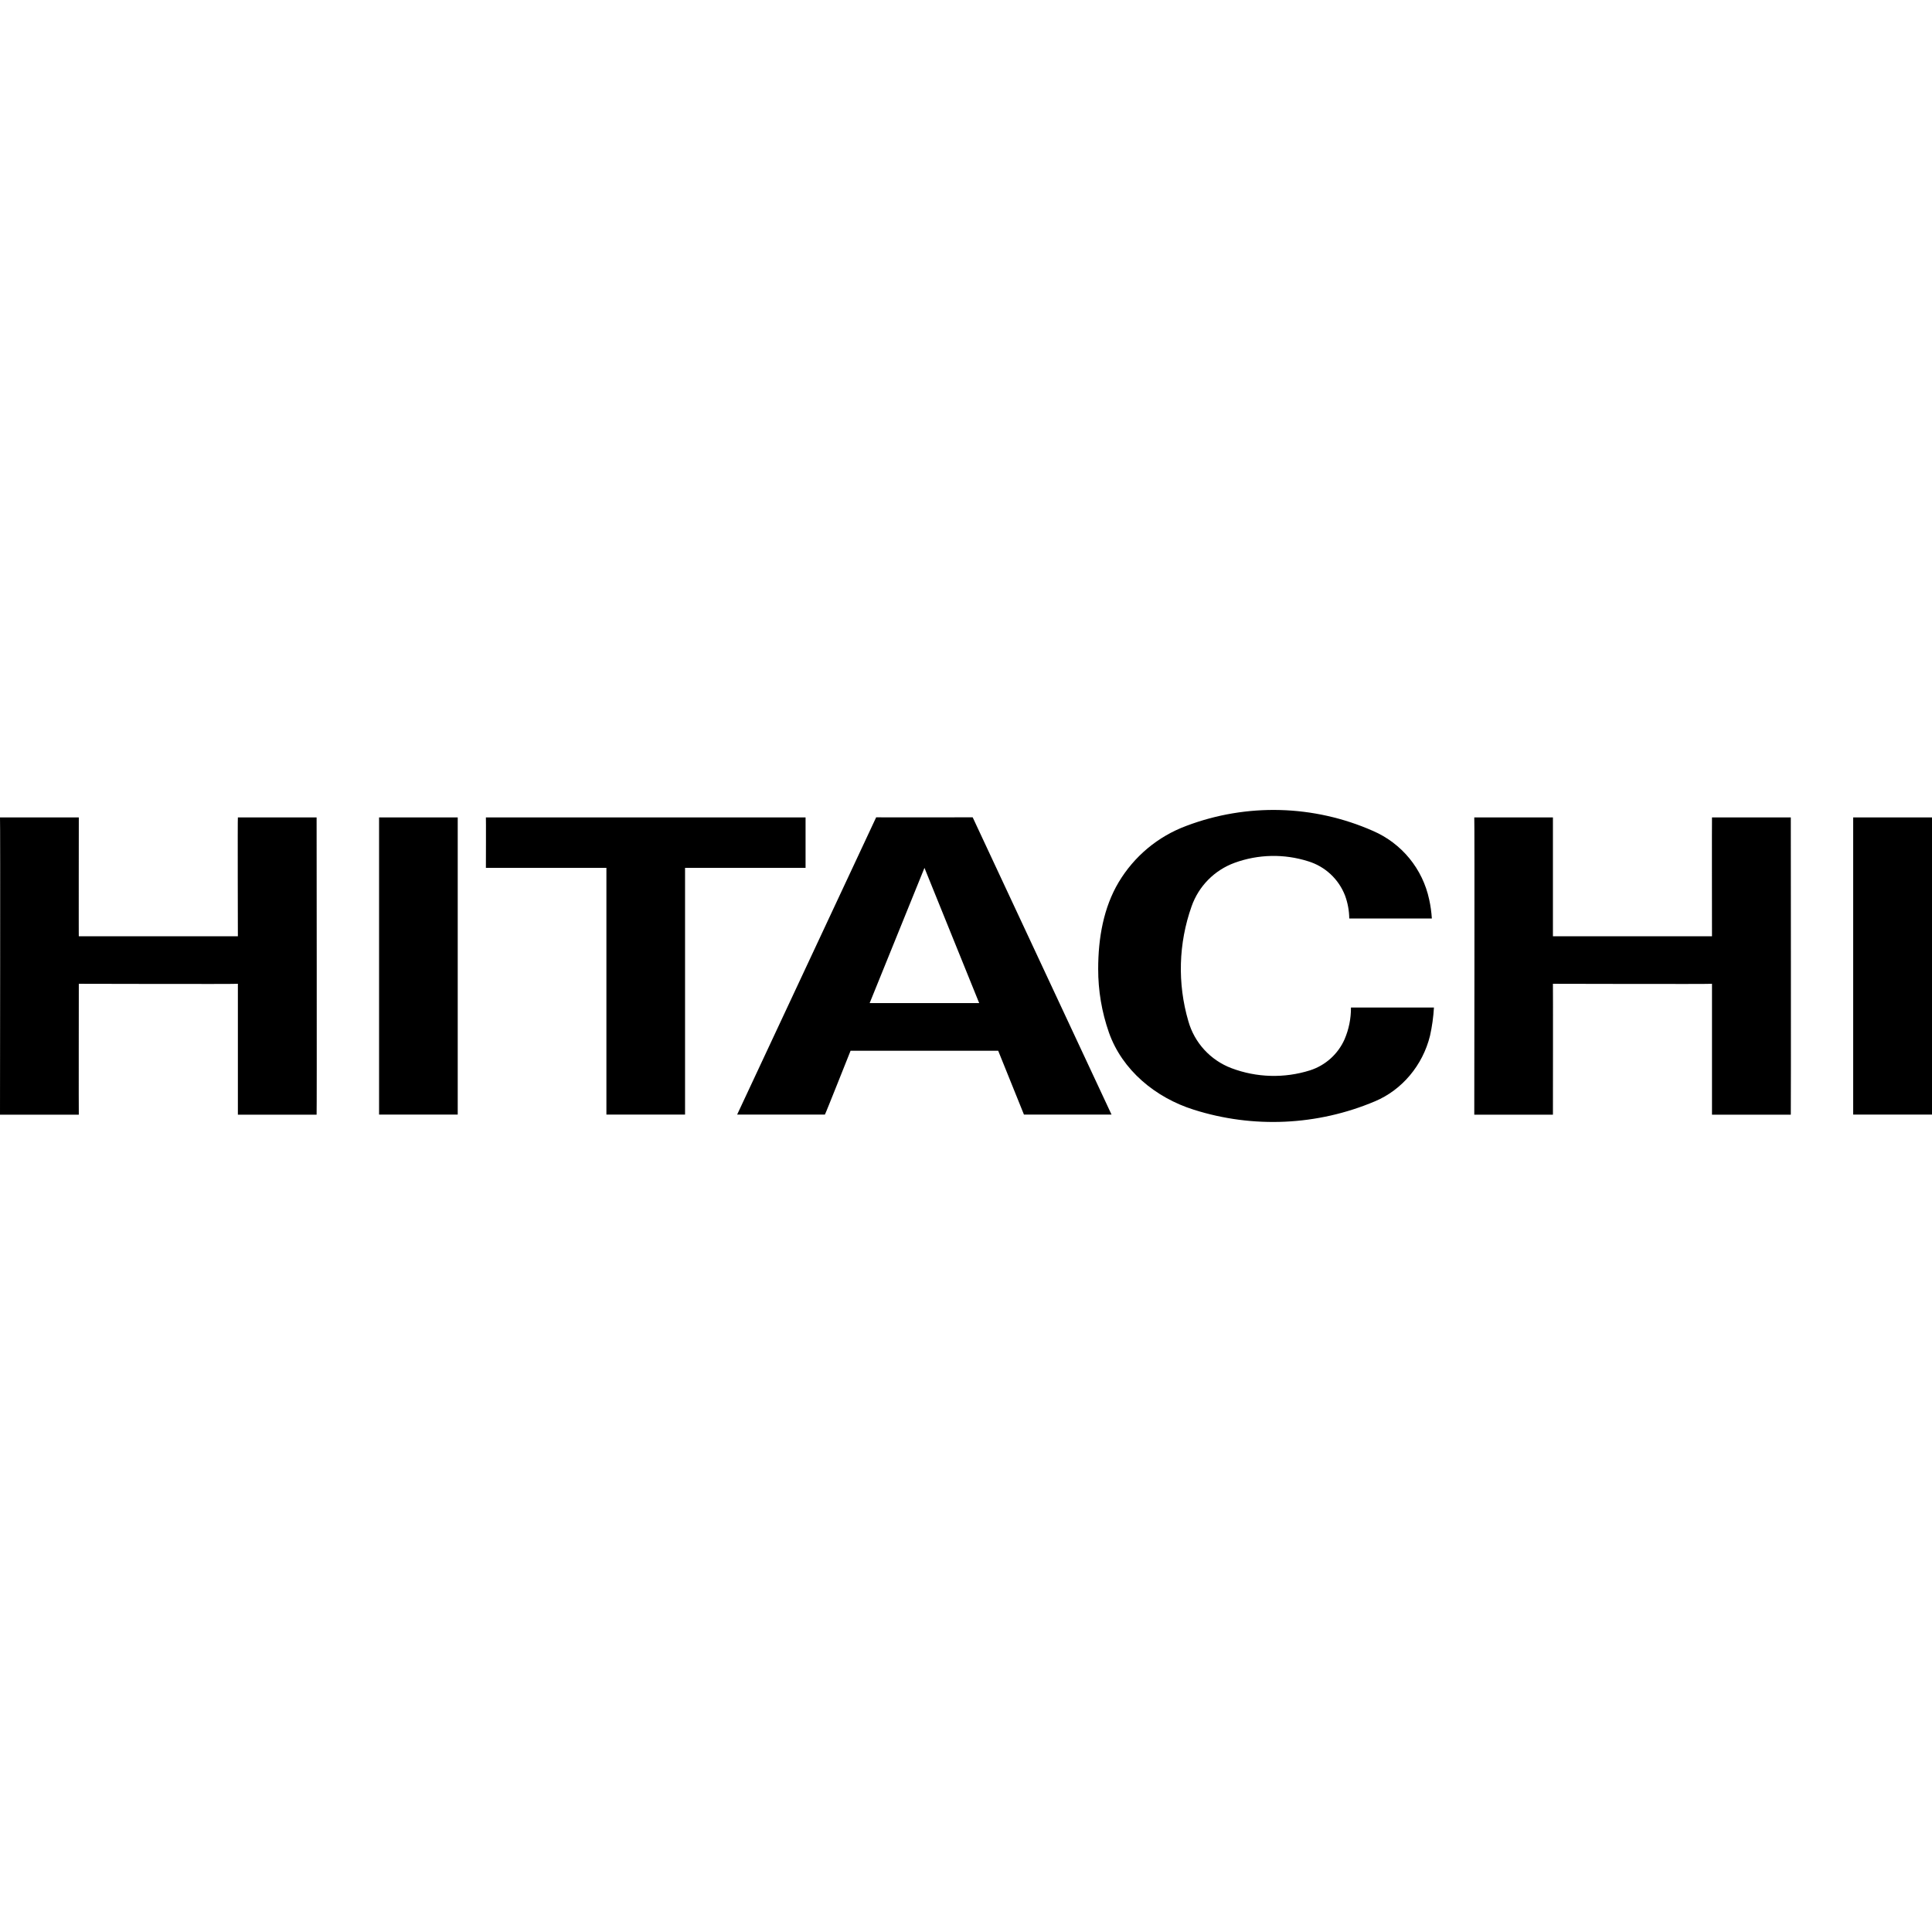
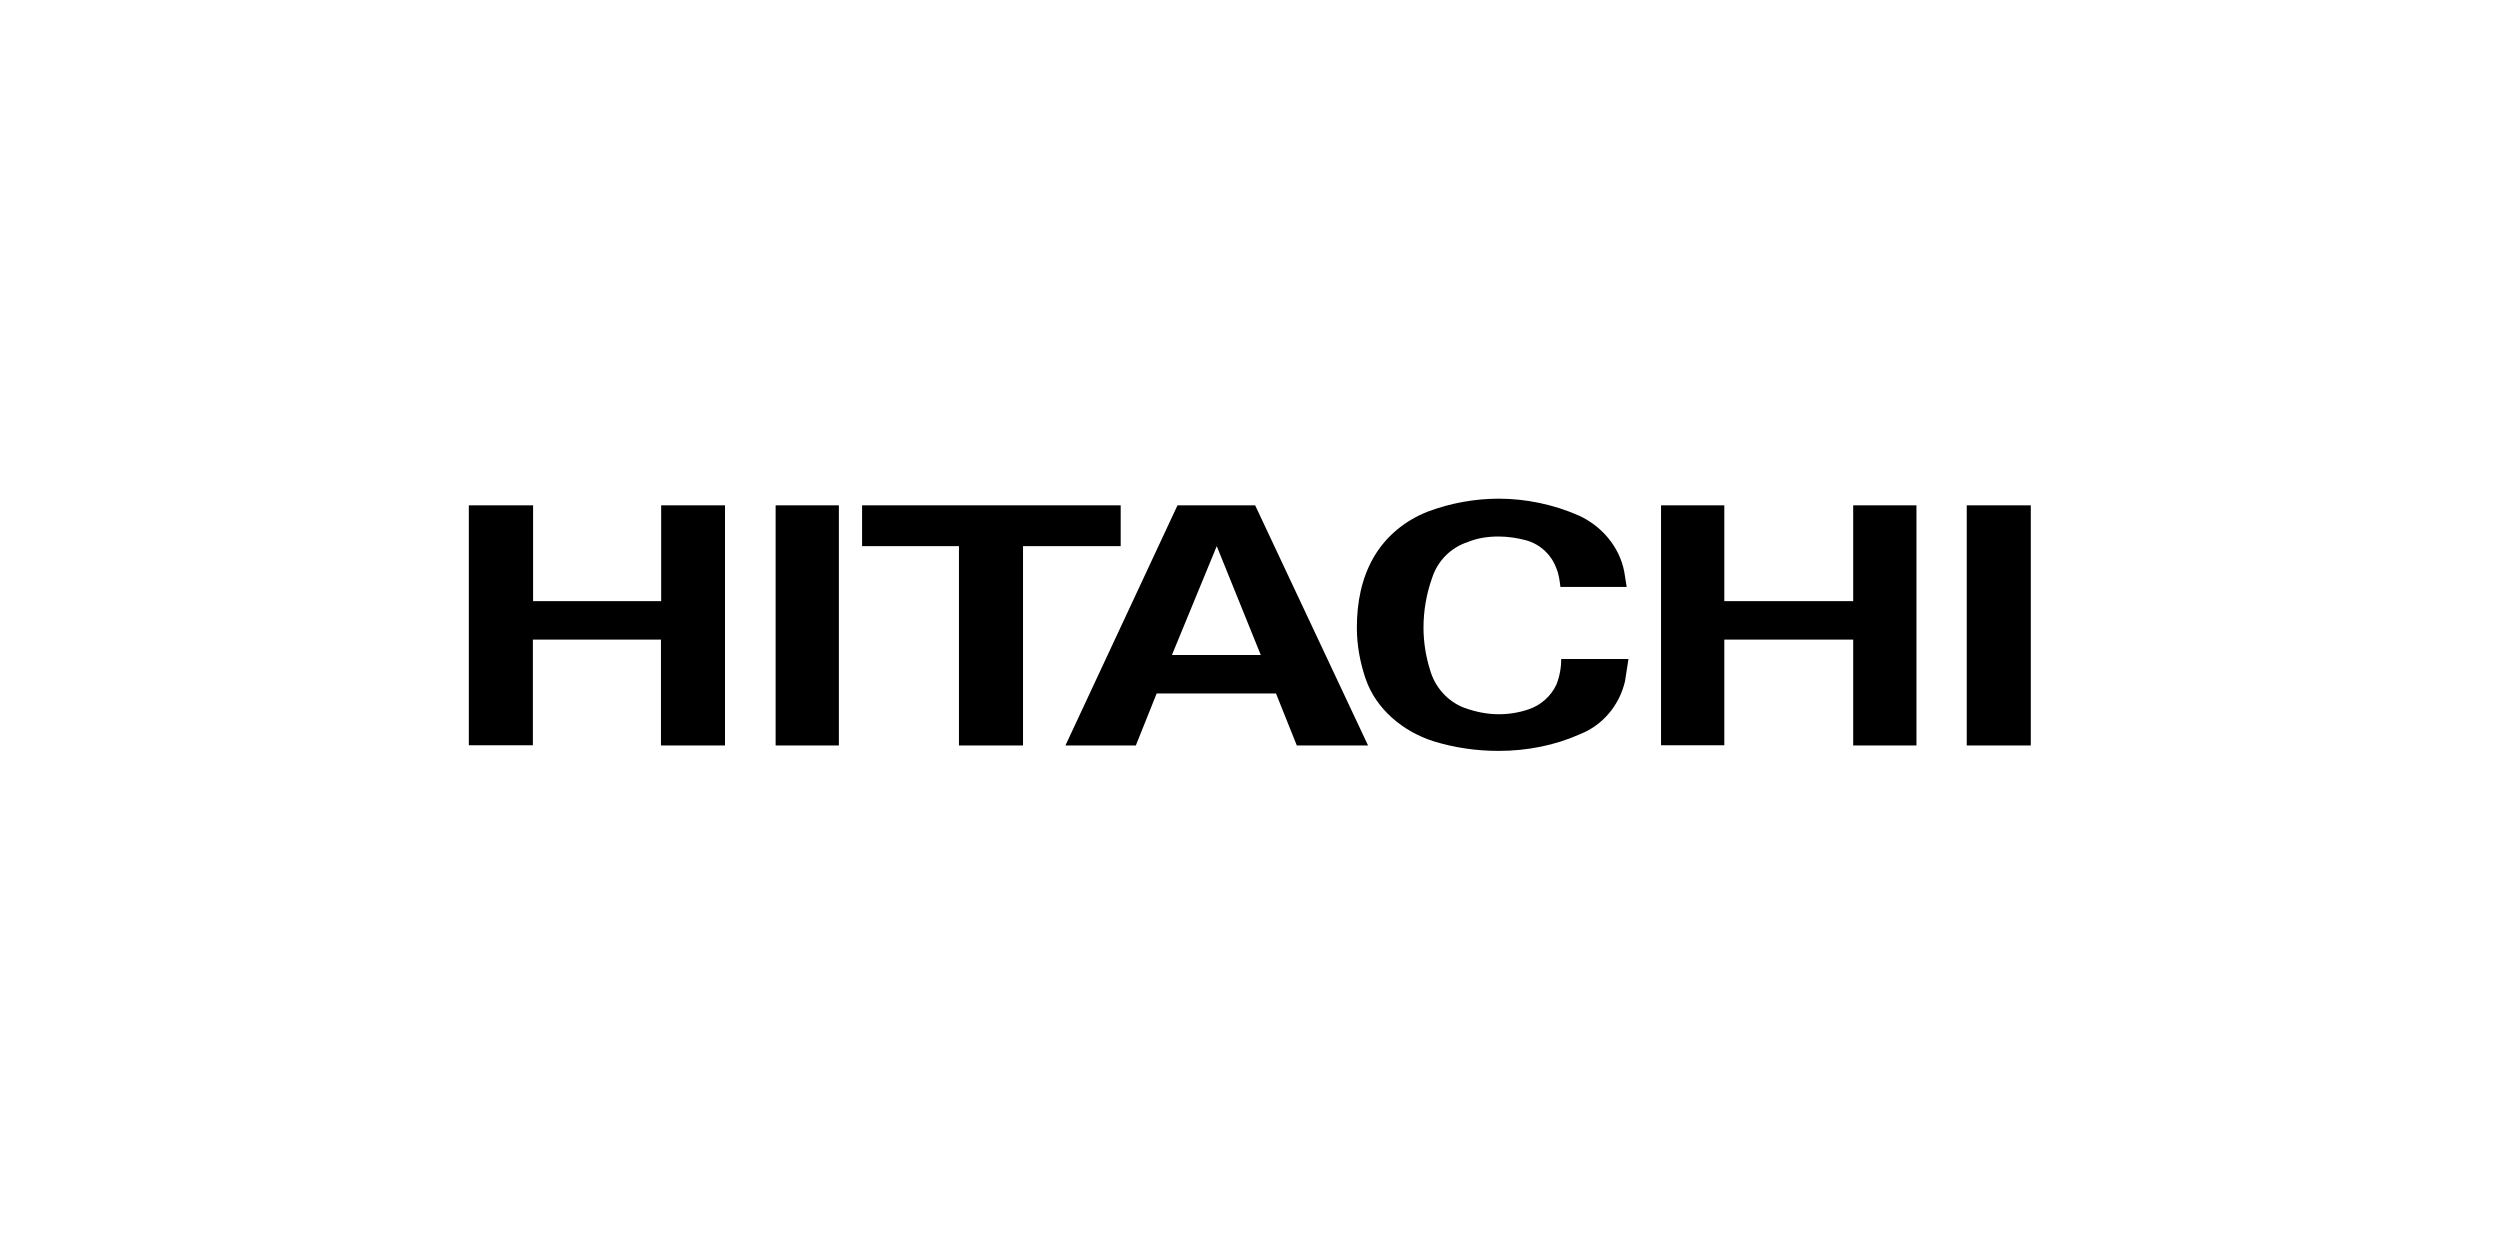
- <svg xmlns="http://www.w3.org/2000/svg" role="img" viewBox="0 0 24 24">
-   <path d="M17.787 11.41h-1.026a.852.852 0 00-.052-.284.714.714 0 00-.459-.427 1.417 1.417 0 00-.913.019.89.89 0 00-.535.542 2.318 2.318 0 00-.04 1.425.88.88 0 00.535.584 1.492 1.492 0 00.977.027.705.705 0 00.428-.384.976.976 0 00.08-.396h1.031a2.198 2.198 0 01-.049.351c-.09.365-.346.672-.684.814a3.254 3.254 0 01-2.251.104c-.477-.15-.89-.493-1.054-.96a2.375 2.375 0 01-.133-.788c0-.388.068-.764.254-1.077.192-.321.486-.569.842-.701a3.062 3.062 0 012.318.063 1.2 1.2 0 01.698.853c.017.076.028.156.033.235zm-3.979 2.436H12.72l-.32-.793h-1.834c-.001.001-.315.794-.319.793h-1.09l1.727-3.693c0 .002 1.199 0 1.199 0l1.725 3.693zm5.483.001h-.977s.005-3.693 0-3.693h.977v1.477h1.976c0 .005-.002-1.478 0-1.477h.979s.003 3.686 0 3.693h-.979v-1.626c0 .005-1.976 0-1.976 0 .002.007 0 1.624 0 1.626zm-18.312 0H0s.005-3.693 0-3.693h.979s-.002 1.487 0 1.477h1.976c0 .005-.004-1.478 0-1.477h.978s.004 3.686 0 3.693h-.978v-1.626c0 .005-1.976 0-1.976 0 0 .007-.002 1.625 0 1.626zm7.531-.001h-.977v-3.065H6.036s.002-.626 0-.627c.002.001 3.971 0 3.971 0v.627H8.51v3.065zm-3.801-3.692h.977v3.692h-.977v-3.692zm18.312 0H24v3.692h-.979v-3.692zm-11.537.627l-.681 1.68h1.361l-.68-1.68z" />
+ <svg xmlns="http://www.w3.org/2000/svg" width="120" height="60" fill-rule="evenodd">
+   <path d="M82.767 24.255v4.6h6.186v-4.6c-.037 0 3 0 3.037 0v11.528h-3.037V30.7h-6.186v5.072H79.73V24.255h3.037m-28.974 0v1.96h-4.688v9.568H46.03v-9.568h-4.65v-1.96h12.412m11.875 11.528h-3.42l-1-2.498H55.52l-1 2.498h-3.38l5.38-11.528h3.727zm-7.263-9.568l-2.152 5.226h4.266l-2.114-5.226m36 9.568V24.255h3.074v11.528h-3.074" />
+   <path d="M25.588 24.255v4.6h6.148v-4.6H34.8v11.528h-3.074V30.7h-6.148v5.072h-3.074V24.255h3.074M37.23 35.783V24.255h3.036v11.528H37.23m28.322-3.19c-.27-.807-.423-1.614-.423-2.46 0-1.23.23-2.382.807-3.382s1.5-1.768 2.614-2.2a9.77 9.77 0 0 1 3.383-.615 9.64 9.64 0 0 1 3.843.807c1.1.5 1.96 1.5 2.188 2.7l.117.73H74.9c-.037-.307-.075-.615-.192-.884a2.16 2.16 0 0 0-1.42-1.345 5.22 5.22 0 0 0-1.345-.192c-.54 0-1.04.077-1.5.27a2.65 2.65 0 0 0-1.692 1.69 7.12 7.12 0 0 0-.423 2.421c0 .692.115 1.383.307 1.998.23.845.845 1.537 1.652 1.845.54.192 1.078.307 1.655.307a4.4 4.4 0 0 0 1.42-.231 2.28 2.28 0 0 0 1.345-1.19 3.3 3.3 0 0 0 .23-1.23h3.23L78 32.7c-.267 1.153-1.073 2.113-2.15 2.536-1.2.538-2.535.807-3.917.807-1.078 0-2.116-.154-3.115-.46-1.46-.46-2.767-1.537-3.266-2.997" />
</svg>
